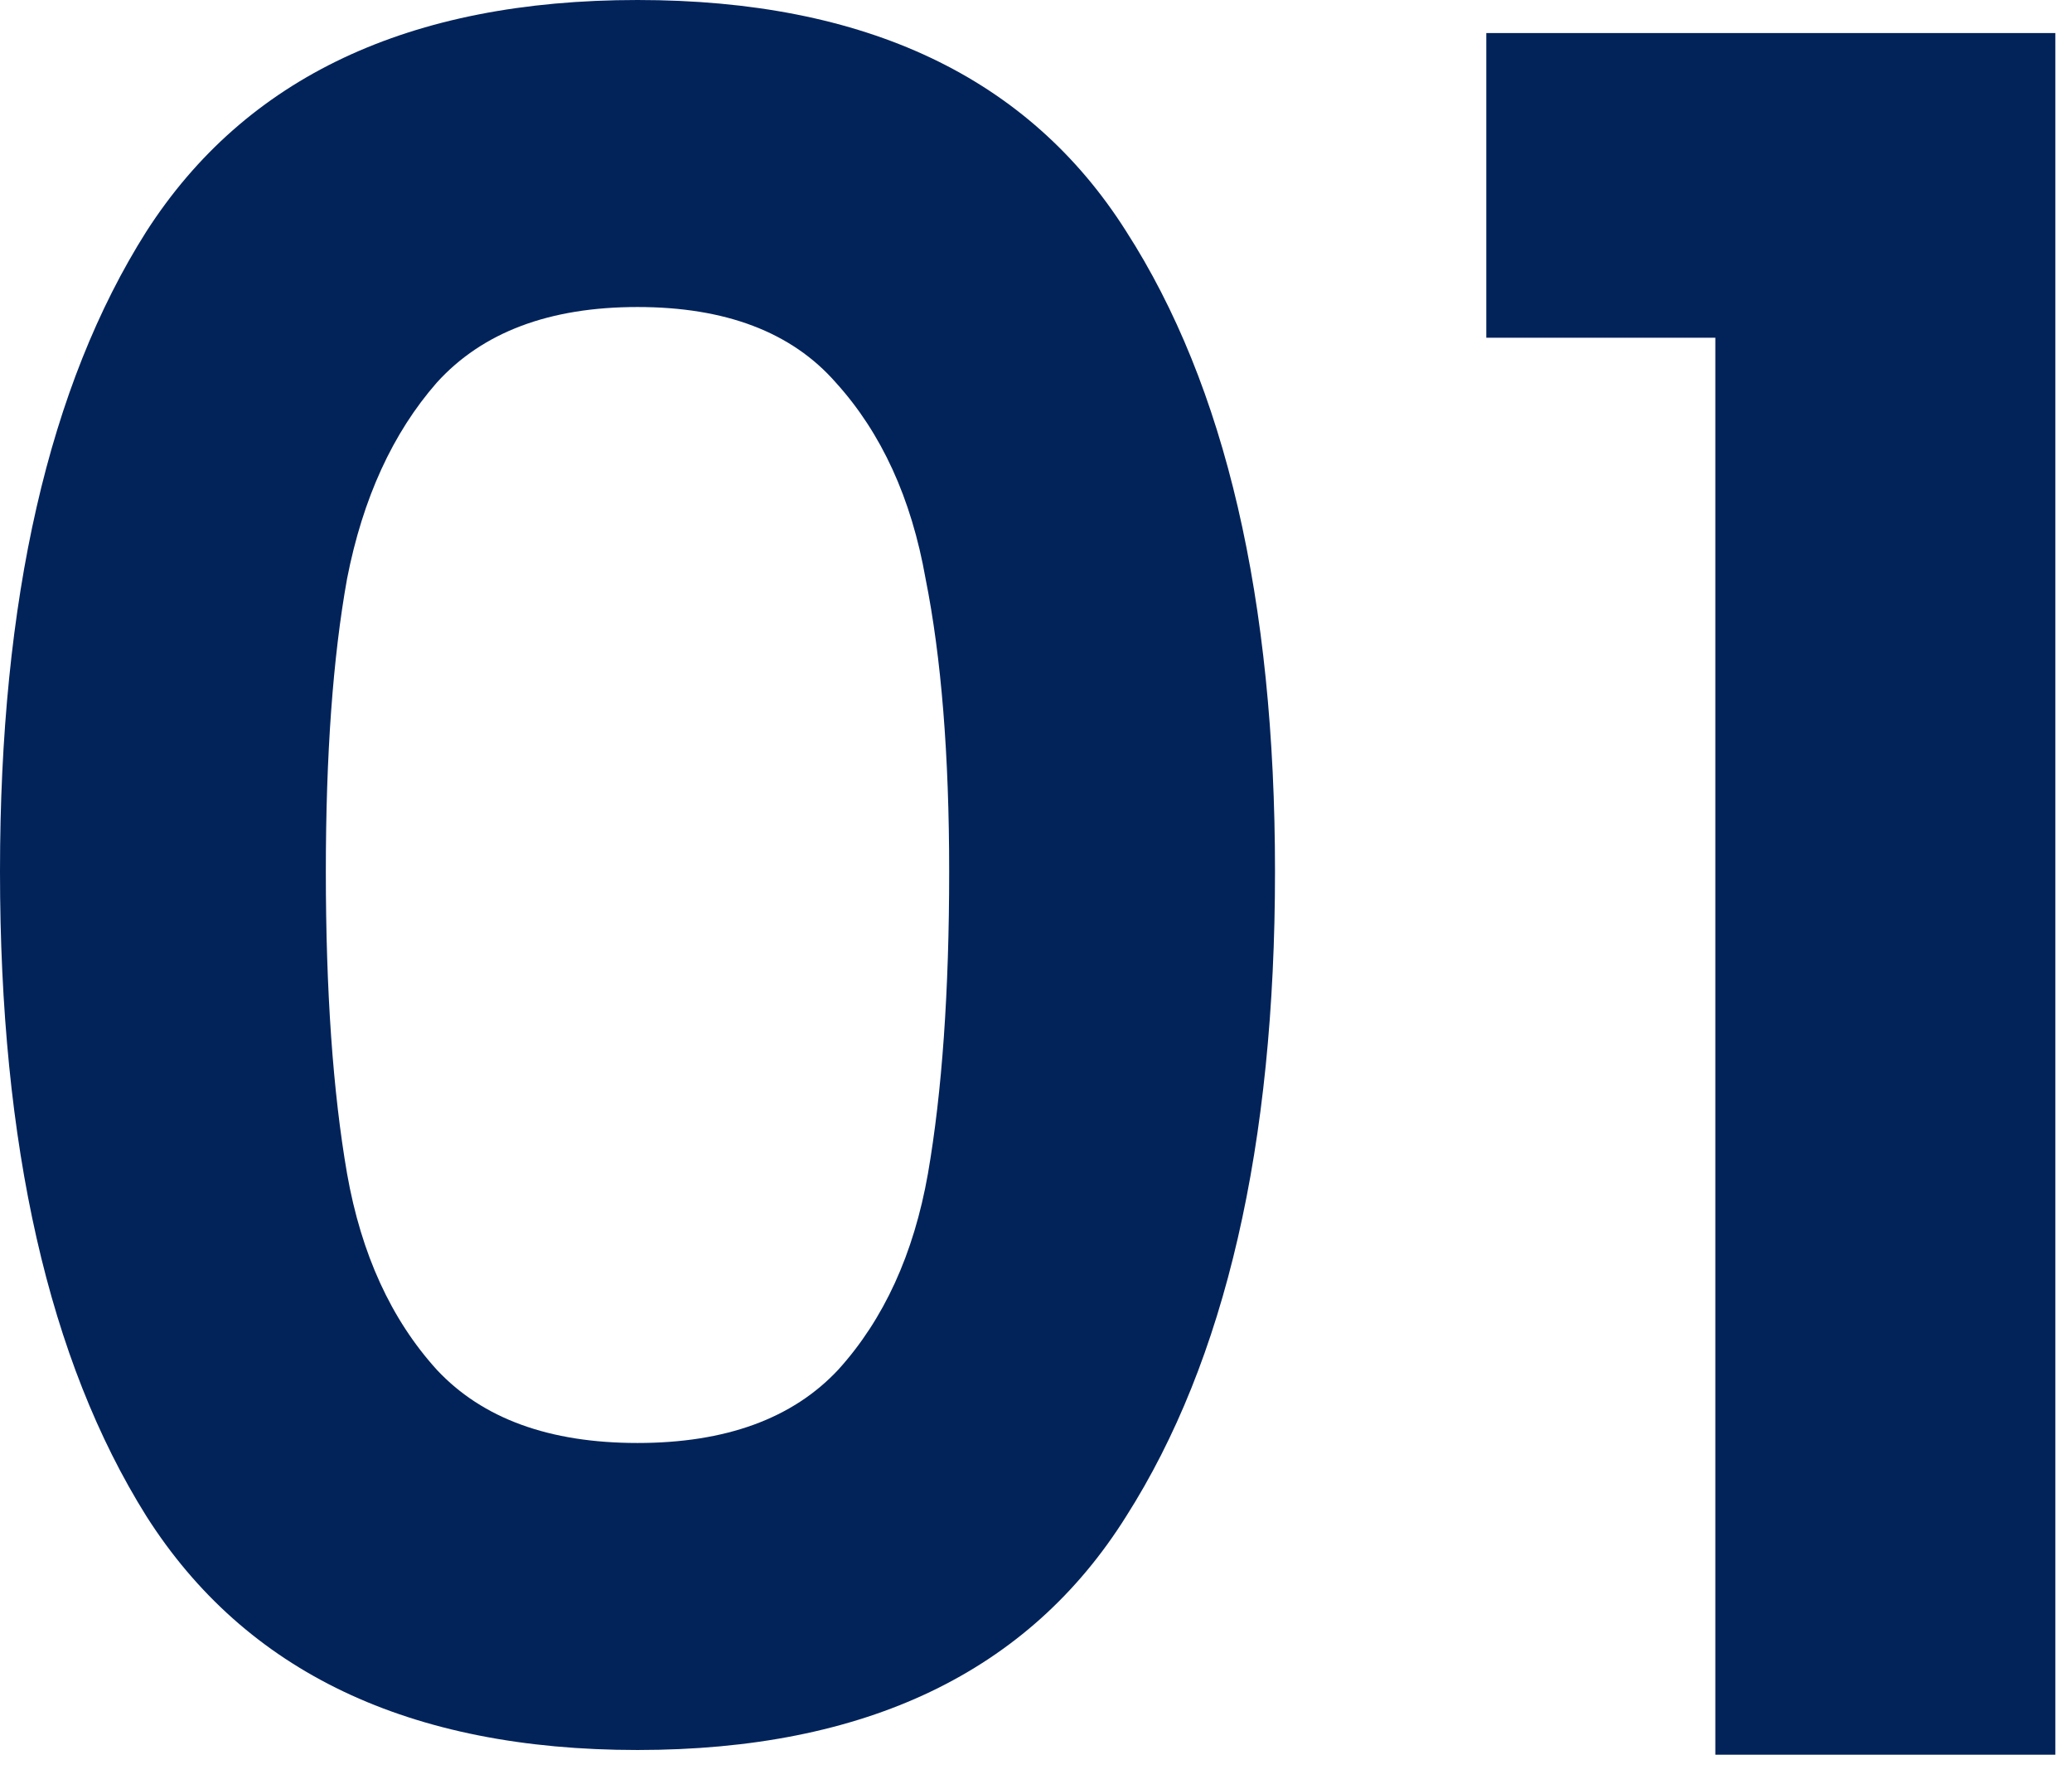
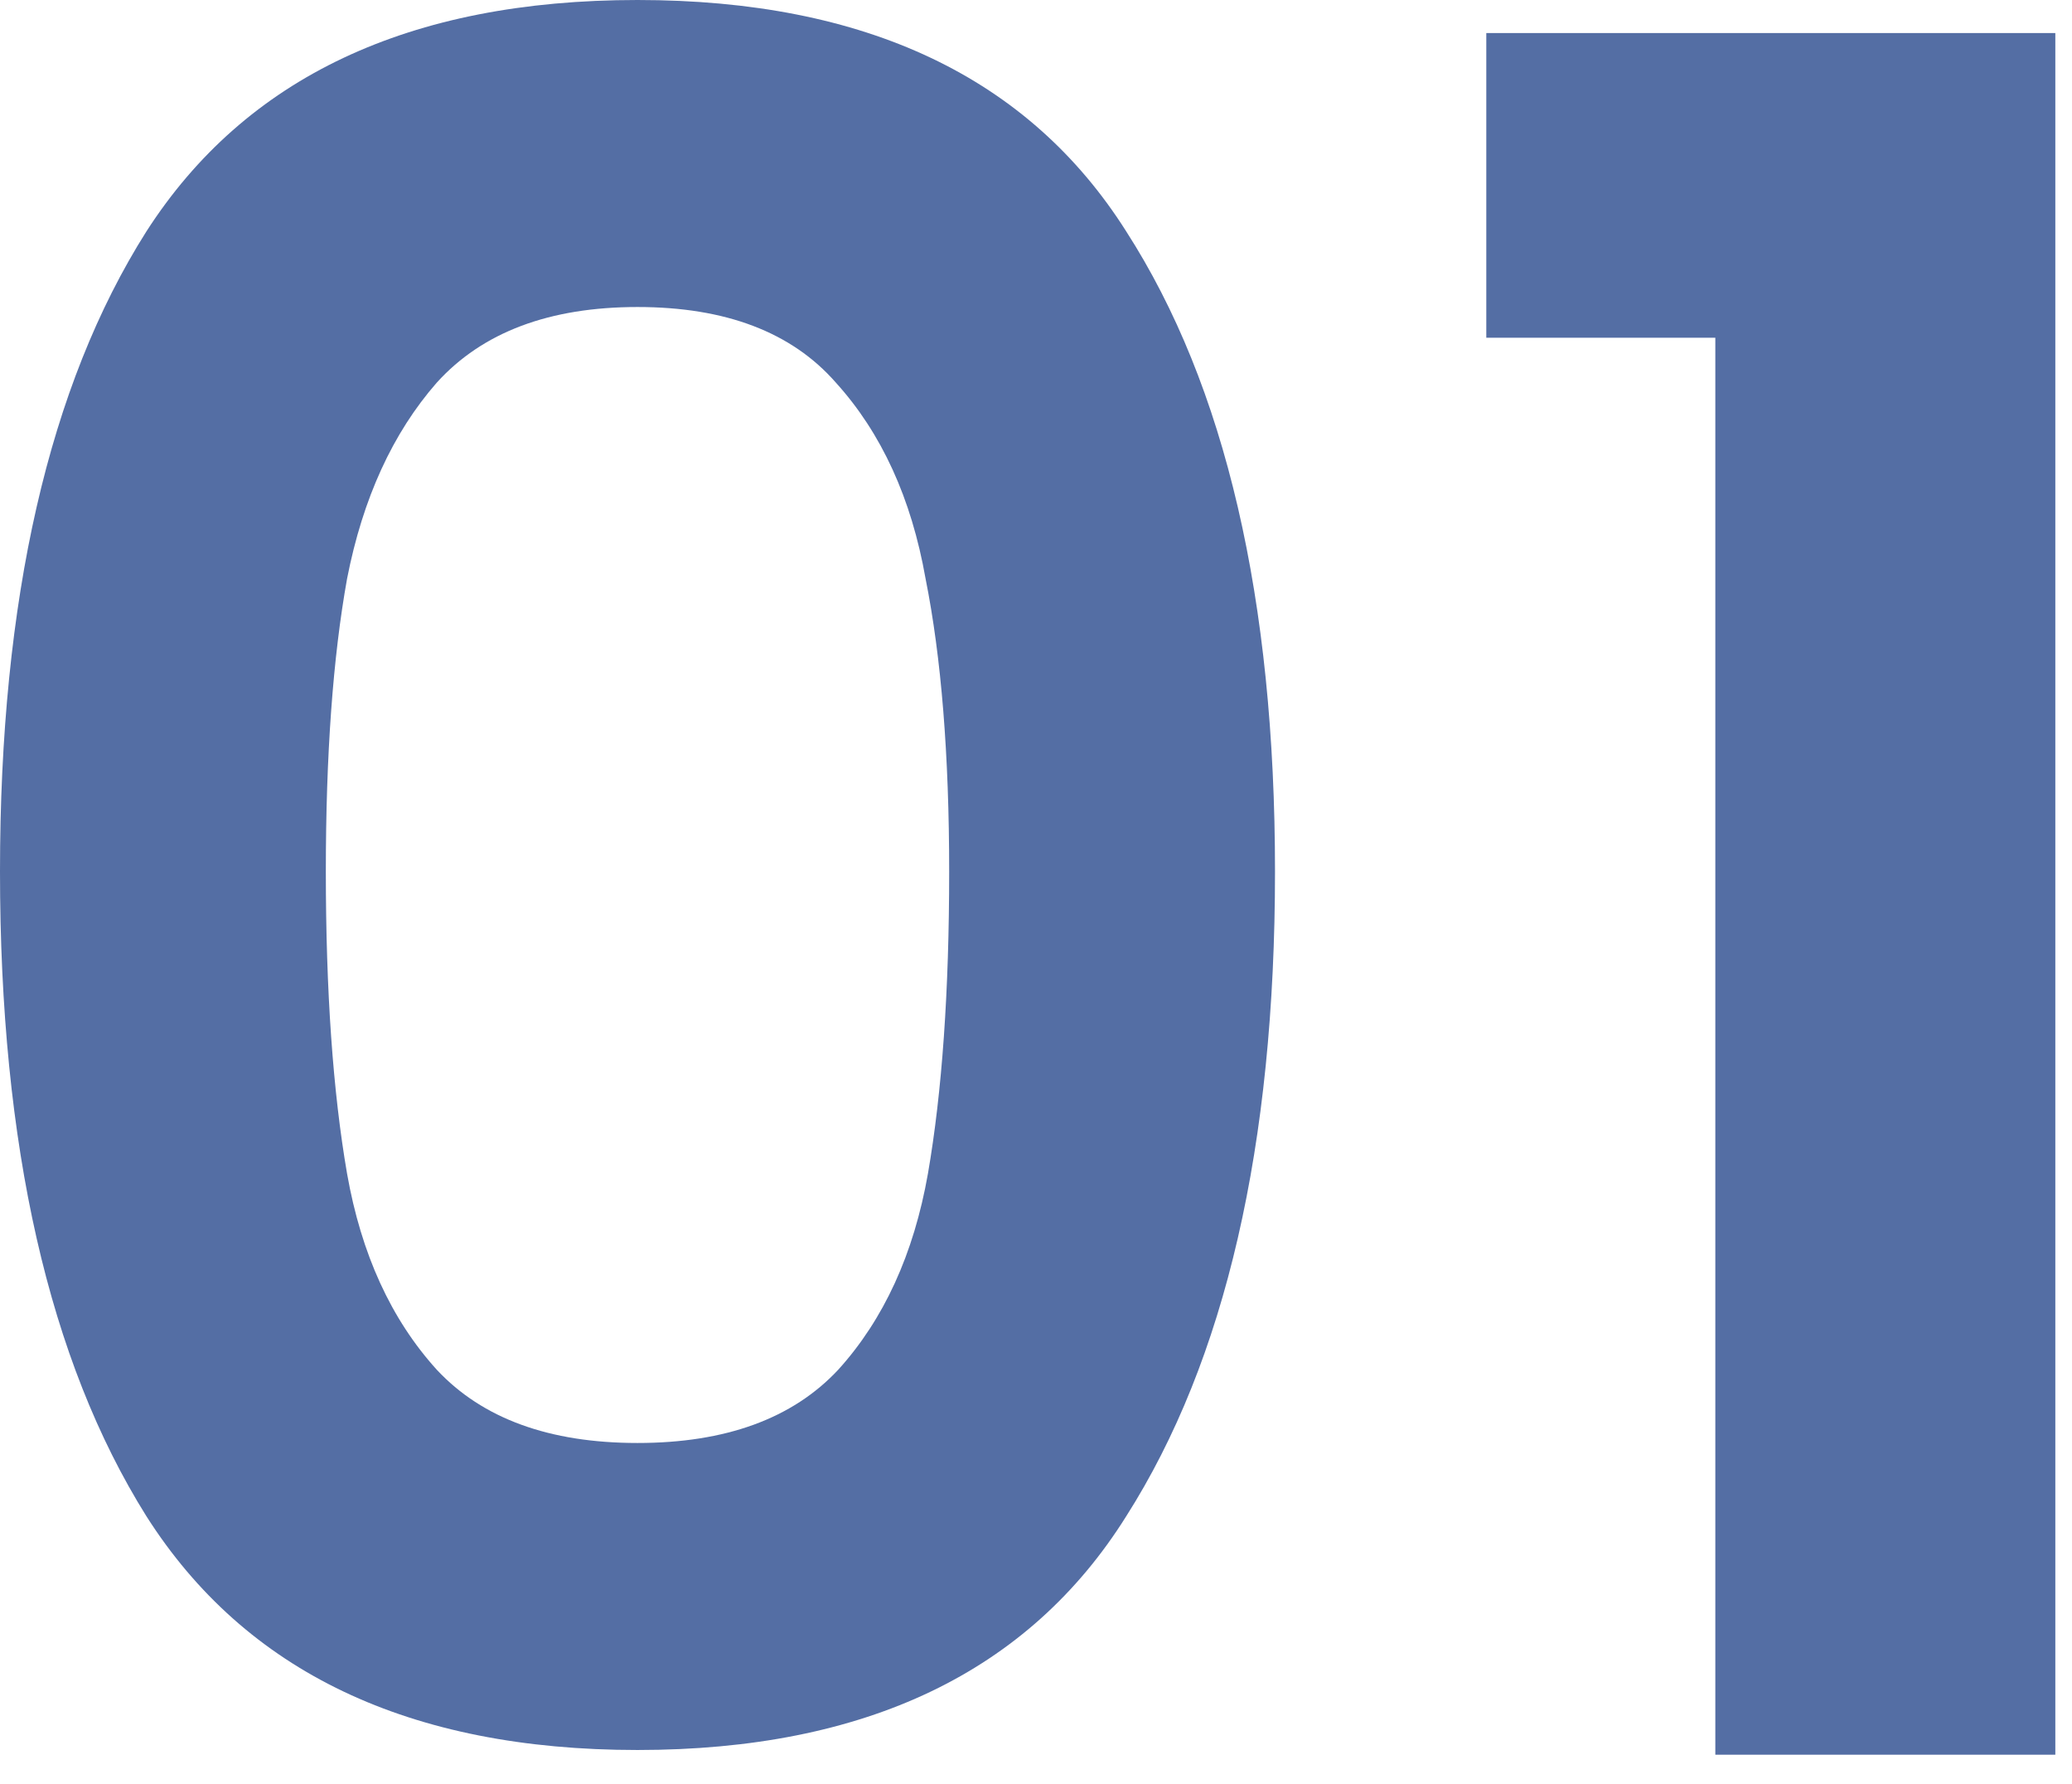
<svg xmlns="http://www.w3.org/2000/svg" width="43" height="37" viewBox="0 0 43 37" fill="none">
-   <path d="M-0 18.081C-0 12.43 1.012 8.003 3.038 4.802C5.096 1.601 8.493 -1.90735e-05 13.23 -1.90735e-05C17.966 -1.90735e-05 21.348 1.601 23.373 4.802C25.431 8.003 26.46 12.43 26.46 18.081C26.46 23.765 25.431 28.224 23.373 31.458C21.348 34.692 17.966 36.309 13.23 36.309C8.493 36.309 5.096 34.692 3.038 31.458C1.012 28.224 -0 23.765 -0 18.081ZM19.698 18.081C19.698 15.664 19.535 13.638 19.208 12.005C18.914 10.339 18.293 8.983 17.346 7.938C16.431 6.893 15.059 6.37 13.23 6.37C11.4 6.37 10.012 6.893 9.065 7.938C8.15 8.983 7.529 10.339 7.203 12.005C6.909 13.638 6.762 15.664 6.762 18.081C6.762 20.564 6.909 22.654 7.203 24.353C7.497 26.019 8.117 27.375 9.065 28.42C10.012 29.433 11.4 29.939 13.23 29.939C15.059 29.939 16.448 29.433 17.395 28.42C18.342 27.375 18.963 26.019 19.257 24.353C19.551 22.654 19.698 20.564 19.698 18.081ZM30.845 7.007V0.686H42.654V36.407H35.598V7.007H30.845Z" fill="#02235A" />
+   <path d="M-0 18.081C-0 12.43 1.012 8.003 3.038 4.802C5.096 1.601 8.493 -1.90735e-05 13.23 -1.90735e-05C17.966 -1.90735e-05 21.348 1.601 23.373 4.802C25.431 8.003 26.46 12.43 26.46 18.081C26.46 23.765 25.431 28.224 23.373 31.458C21.348 34.692 17.966 36.309 13.23 36.309C8.493 36.309 5.096 34.692 3.038 31.458C1.012 28.224 -0 23.765 -0 18.081ZM19.698 18.081C19.698 15.664 19.535 13.638 19.208 12.005C18.914 10.339 18.293 8.983 17.346 7.938C16.431 6.893 15.059 6.37 13.23 6.37C11.4 6.37 10.012 6.893 9.065 7.938C8.15 8.983 7.529 10.339 7.203 12.005C6.909 13.638 6.762 15.664 6.762 18.081C6.762 20.564 6.909 22.654 7.203 24.353C7.497 26.019 8.117 27.375 9.065 28.42C10.012 29.433 11.4 29.939 13.23 29.939C15.059 29.939 16.448 29.433 17.395 28.42C18.342 27.375 18.963 26.019 19.257 24.353C19.551 22.654 19.698 20.564 19.698 18.081ZM30.845 7.007V0.686H42.654V36.407H35.598V7.007H30.845Z" fill="#546EA4" />
</svg>
